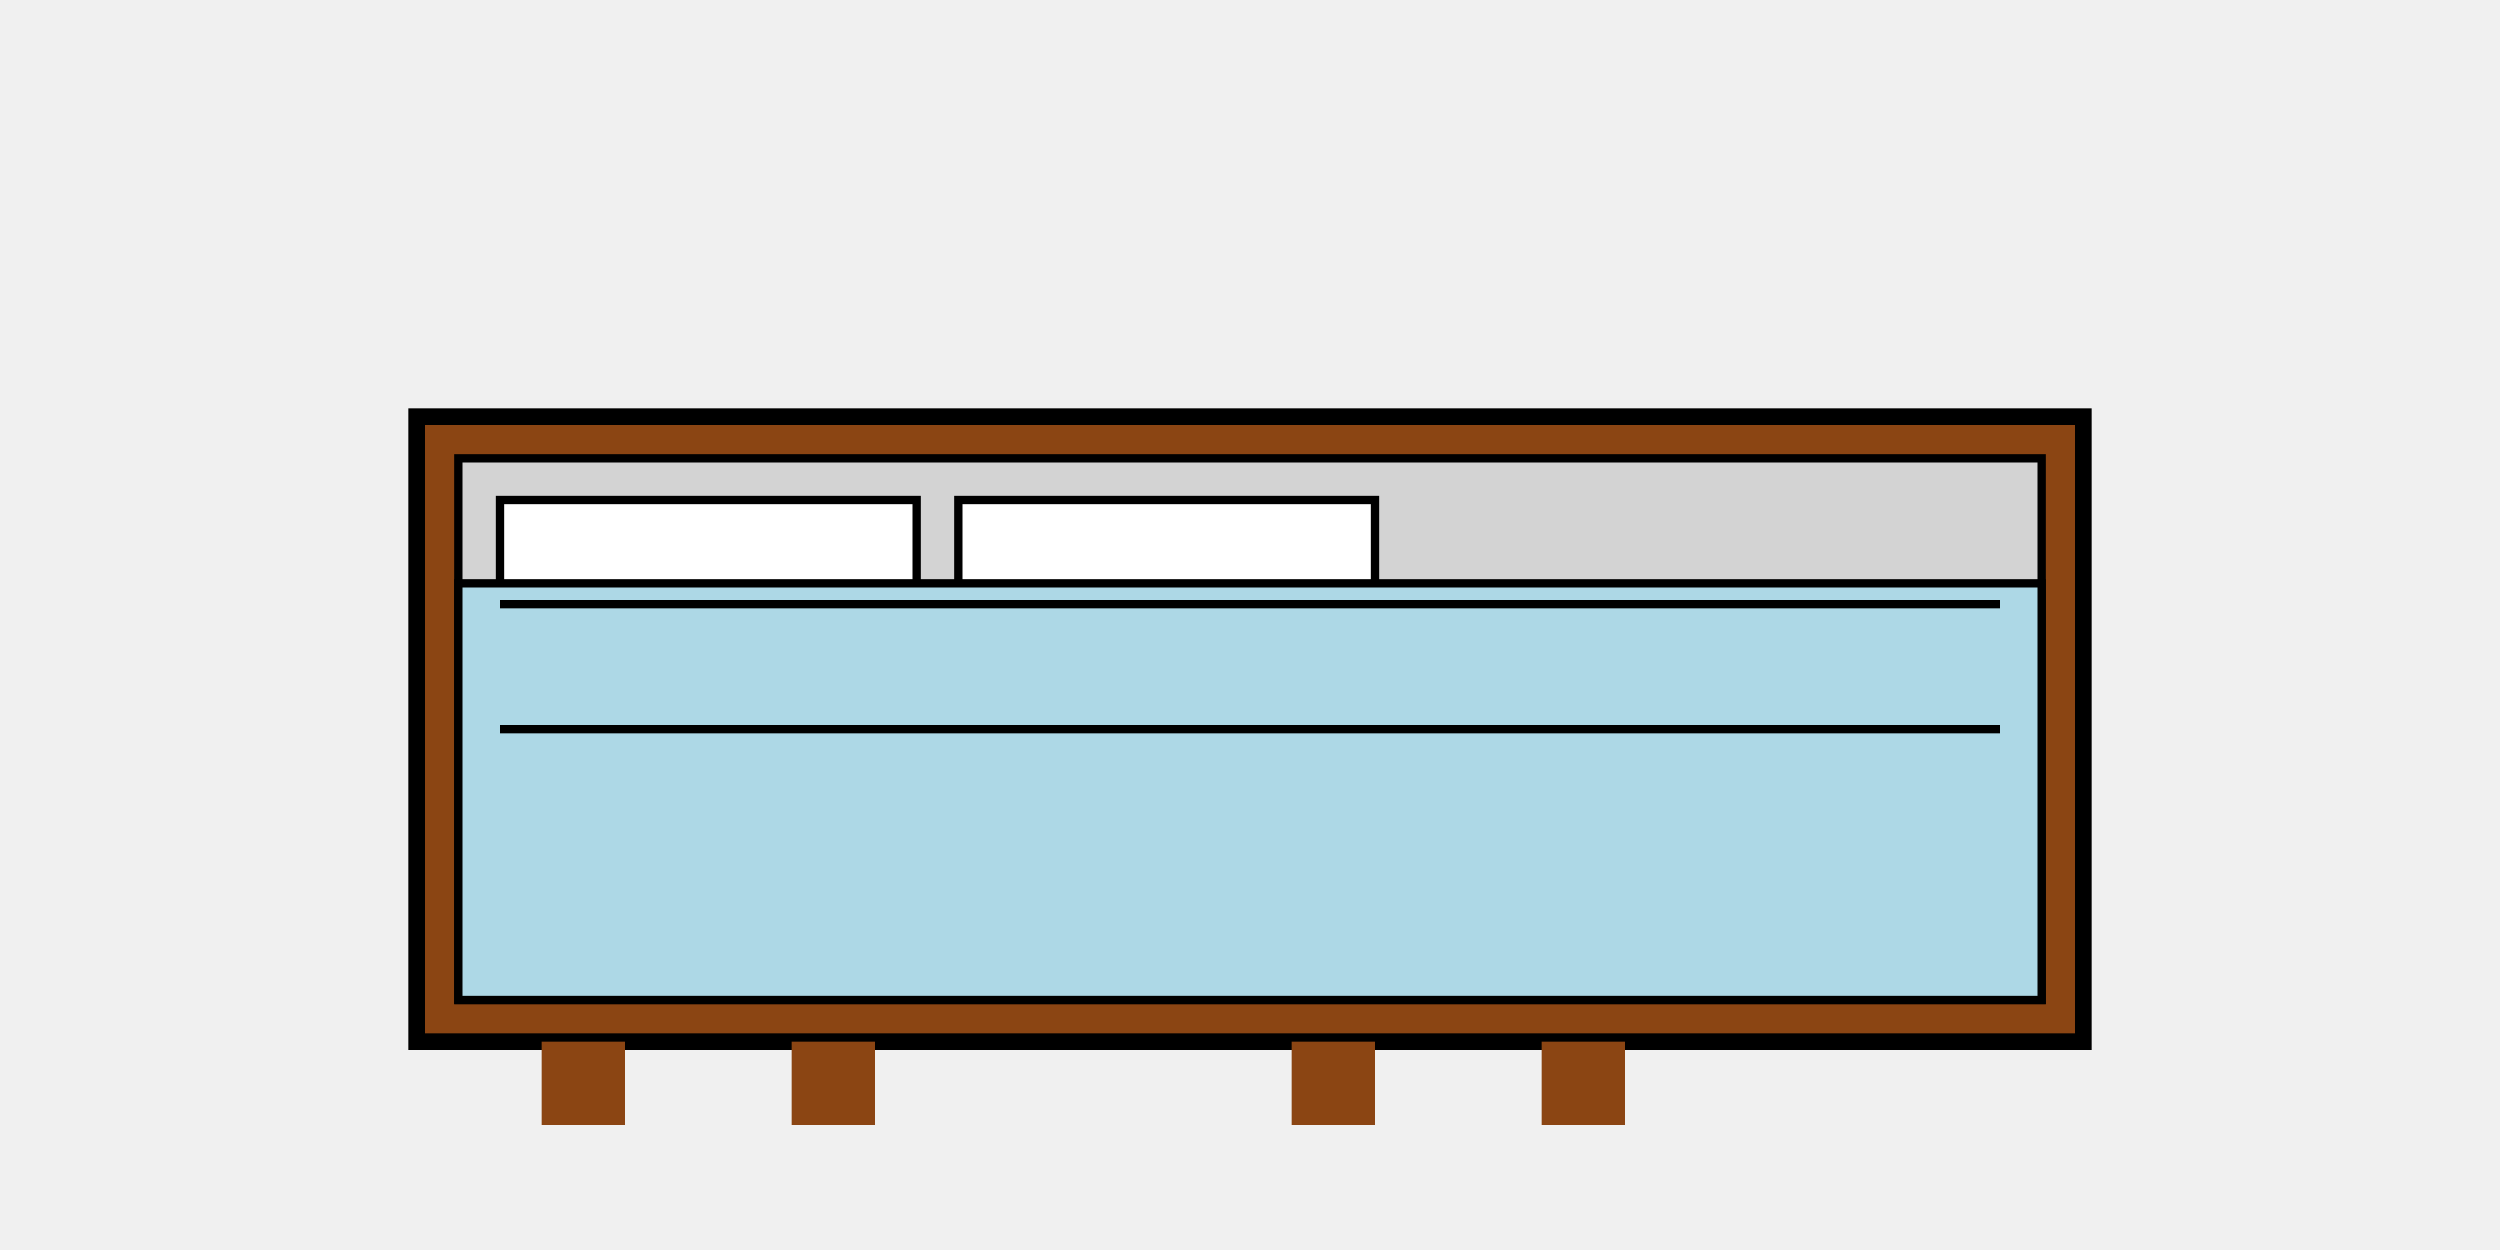
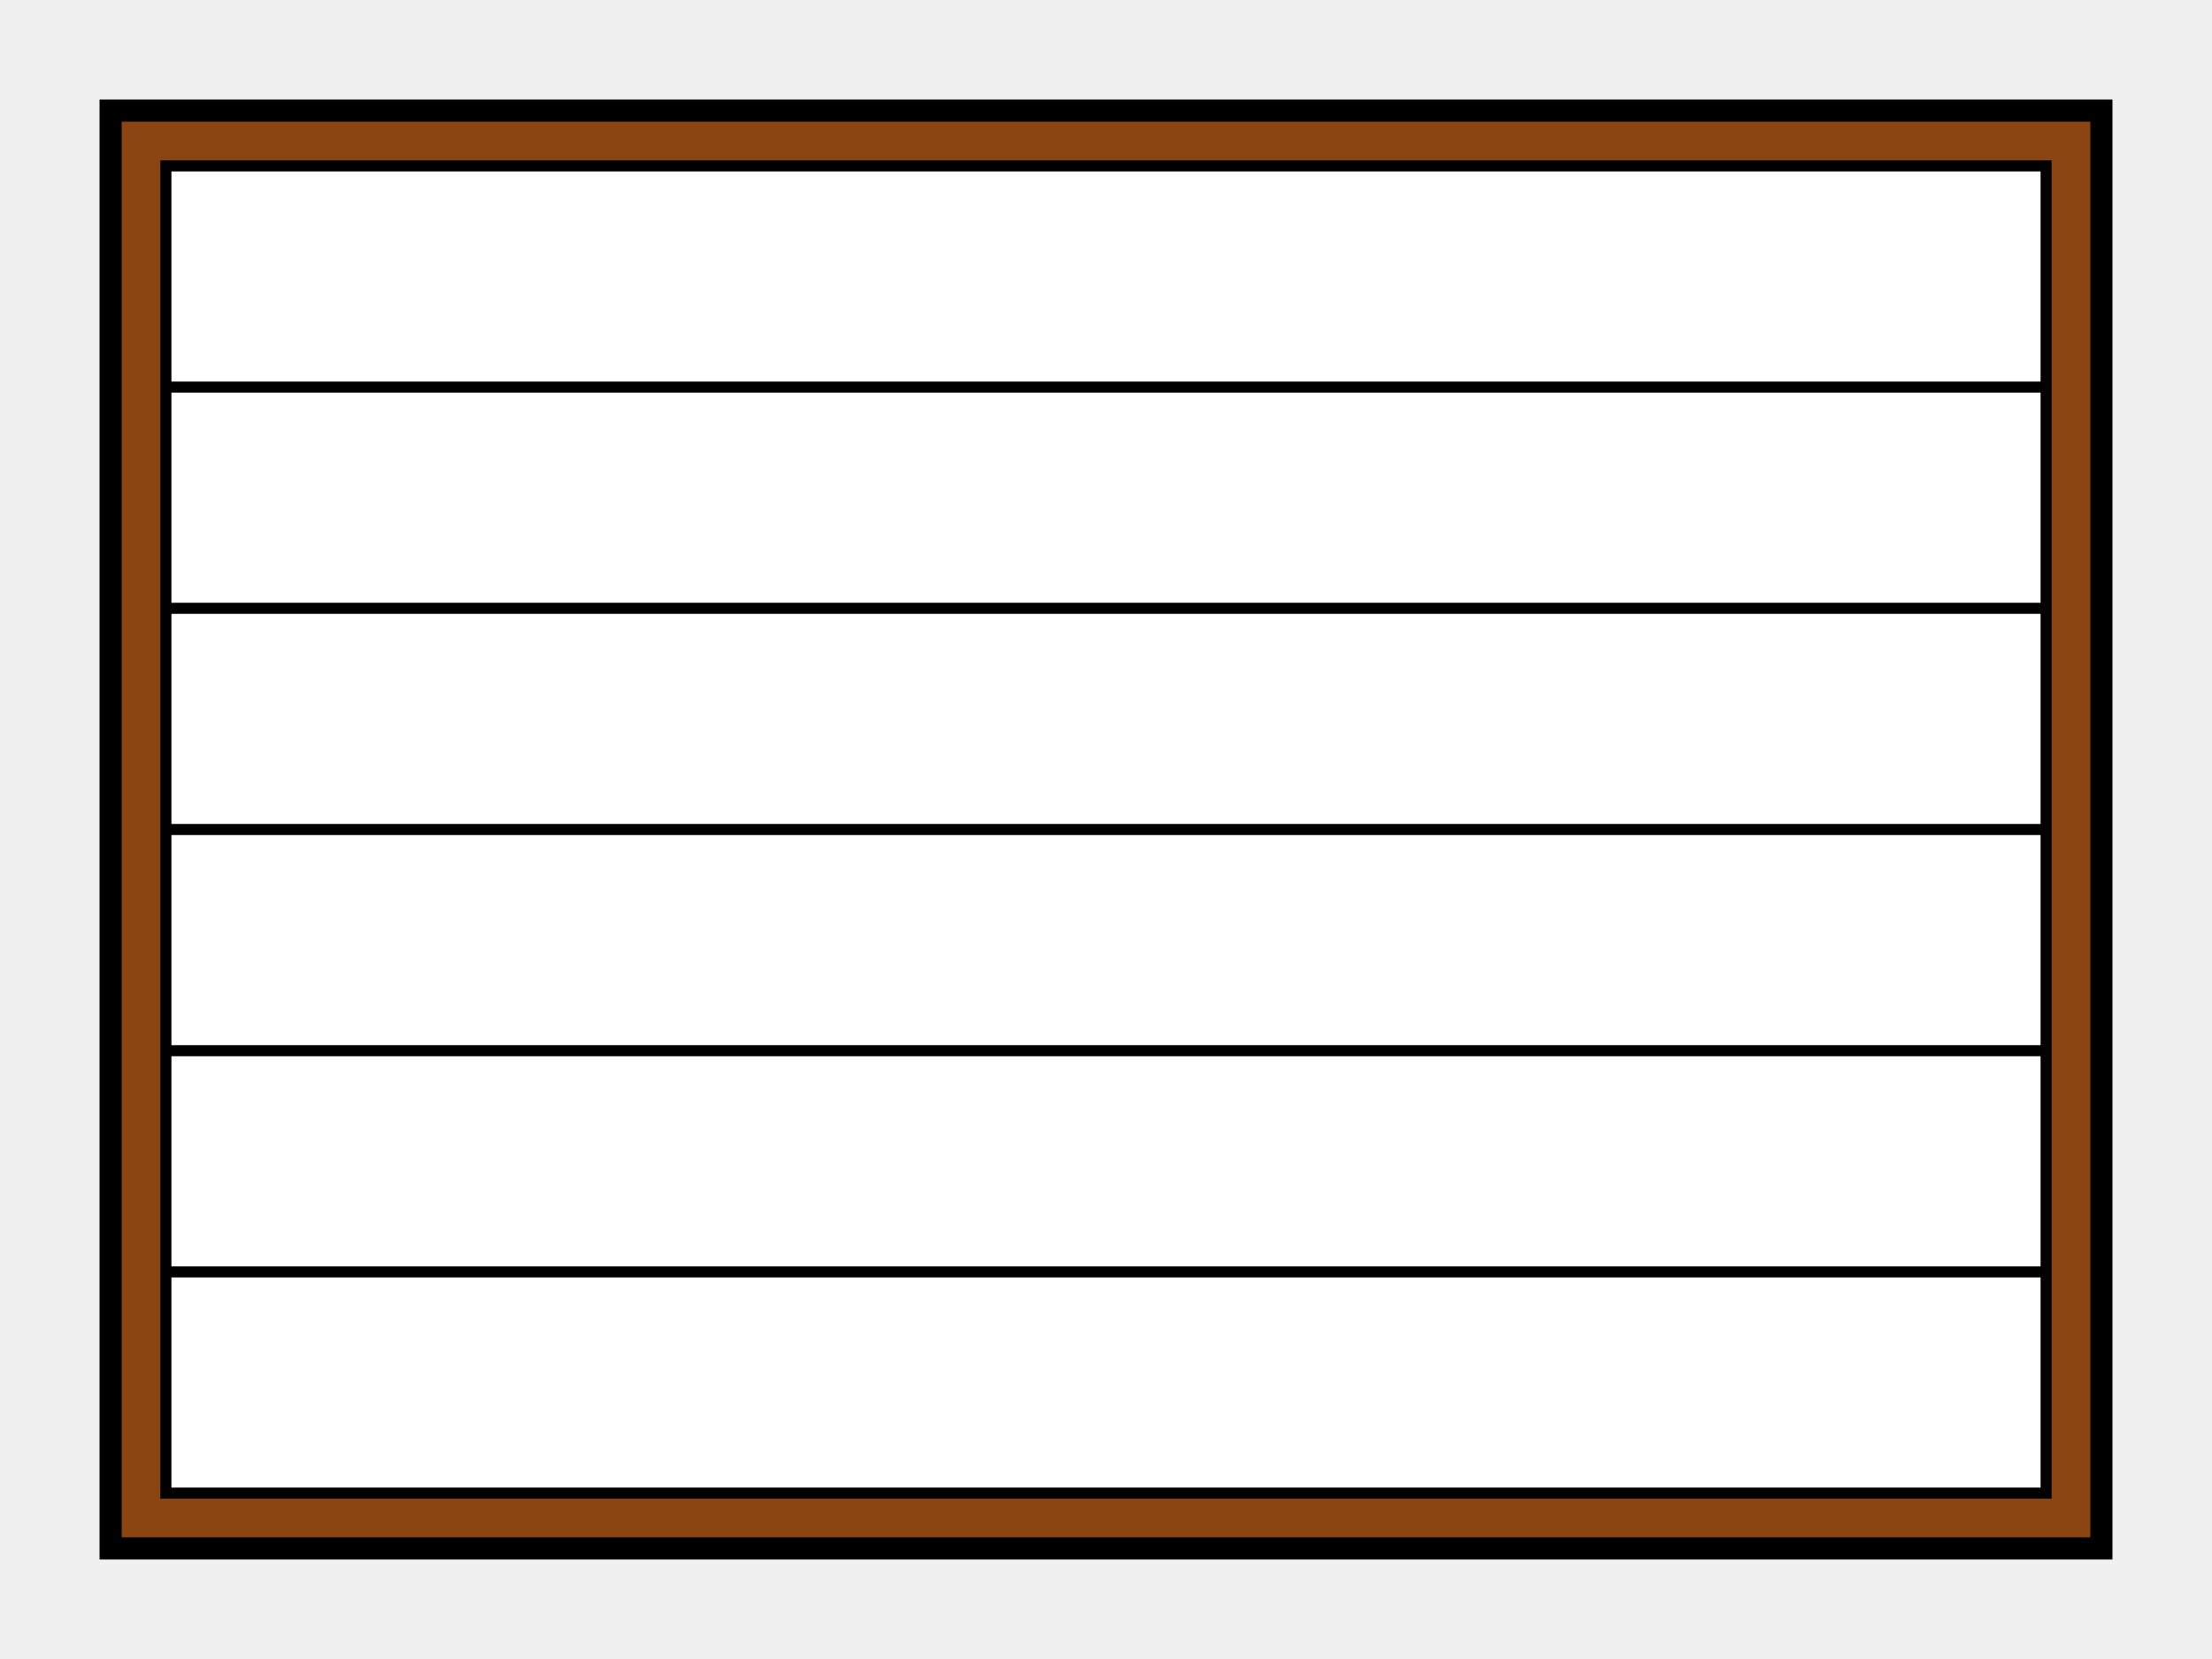
- <svg xmlns="http://www.w3.org/2000/svg" width="600" height="300">
-   <rect x="100" y="100" width="400" height="150" fill="saddlebrown" stroke="black" stroke-width="4" />
-   <rect x="110" y="110" width="380" height="130" fill="lightgray" stroke="black" stroke-width="2" />
-   <rect x="120" y="120" width="100" height="30" fill="white" stroke="black" stroke-width="2" />
-   <rect x="230" y="120" width="100" height="30" fill="white" stroke="black" stroke-width="2" />
-   <rect x="110" y="140" width="380" height="100" fill="lightblue" stroke="black" stroke-width="2" />
-   <rect x="130" y="250" width="20" height="20" fill="saddlebrown" />
-   <rect x="190" y="250" width="20" height="20" fill="saddlebrown" />
-   <rect x="310" y="250" width="20" height="20" fill="saddlebrown" />
-   <rect x="370" y="250" width="20" height="20" fill="saddlebrown" />
-   <line x1="120" y1="145" x2="480" y2="145" stroke="black" stroke-width="2" />
-   <line x1="120" y1="175" x2="480" y2="175" stroke="black" stroke-width="2" />
+ <svg xmlns="http://www.w3.org/2000/svg" width="200" height="150">
+   <rect x="10" y="10" width="180" height="130" fill="saddlebrown" stroke="black" stroke-width="2" />
+   <rect x="15" y="15" width="170" height="120" fill="white" stroke="black" stroke-width="1" />
+   <line x1="15" y1="35" x2="185" y2="35" stroke="black" stroke-width="1" />
+   <line x1="15" y1="55" x2="185" y2="55" stroke="black" stroke-width="1" />
+   <line x1="15" y1="75" x2="185" y2="75" stroke="black" stroke-width="1" />
+   <line x1="15" y1="95" x2="185" y2="95" stroke="black" stroke-width="1" />
+   <line x1="15" y1="115" x2="185" y2="115" stroke="black" stroke-width="1" />
</svg>
